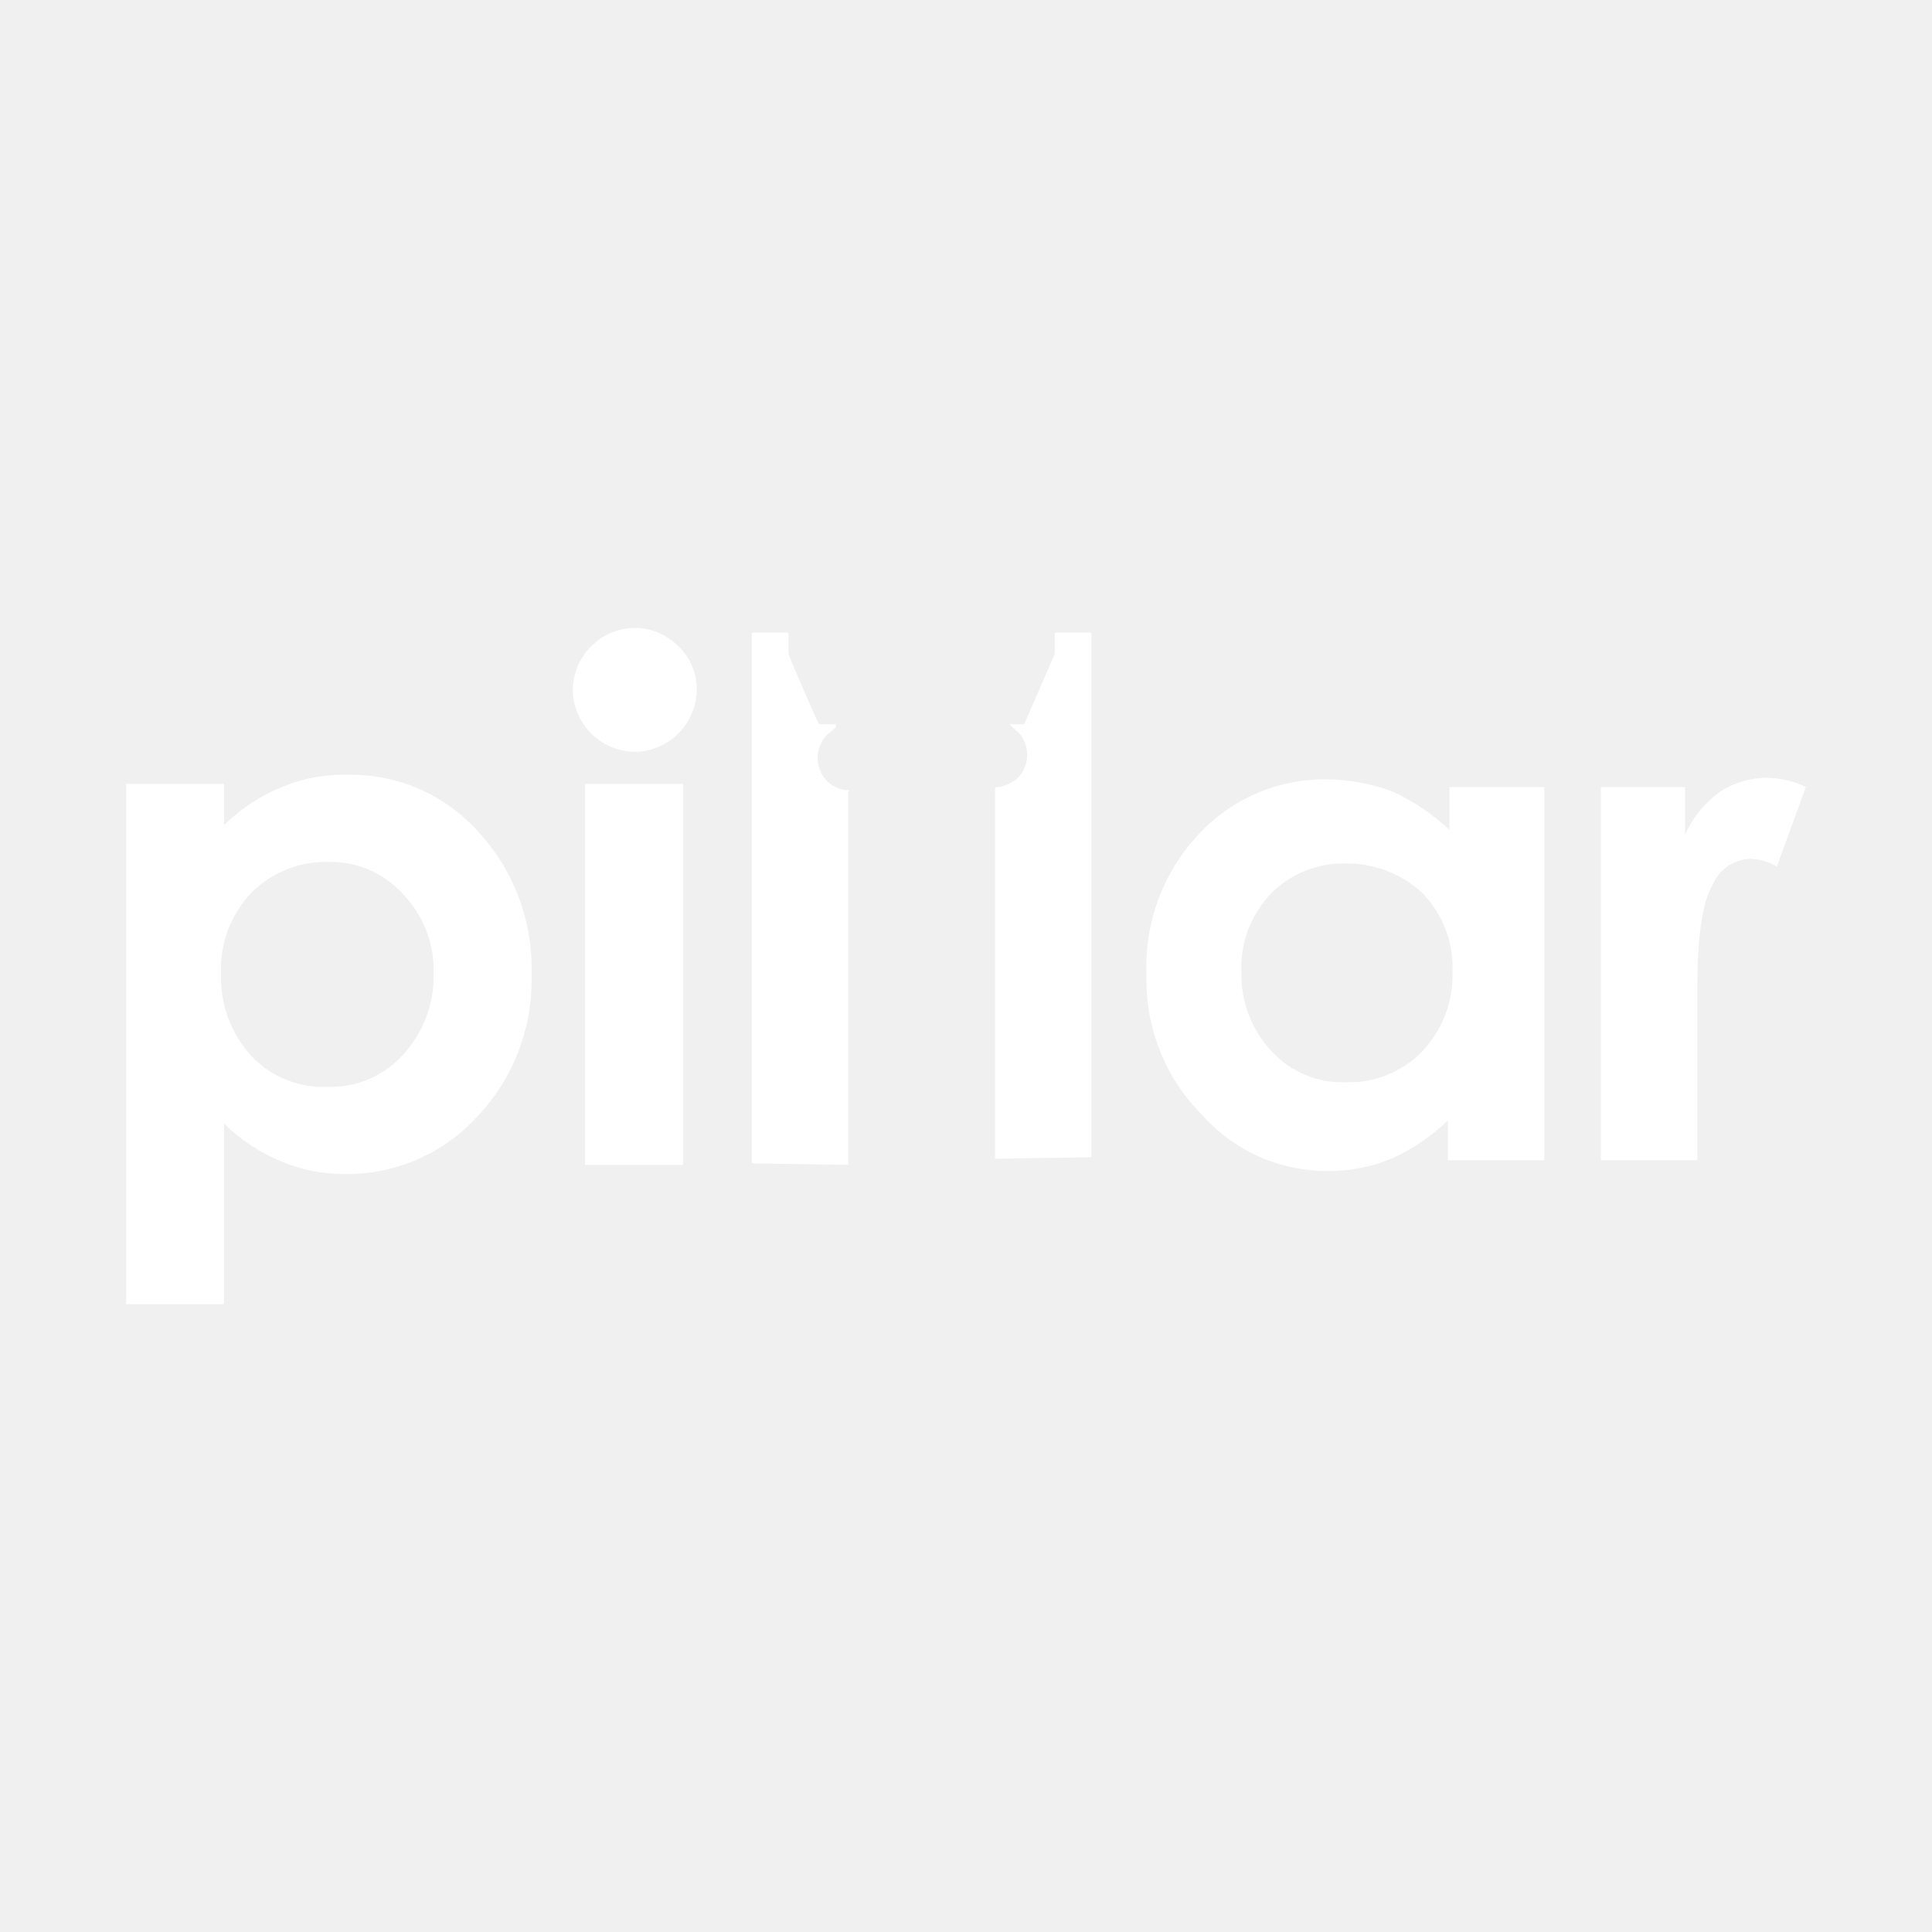
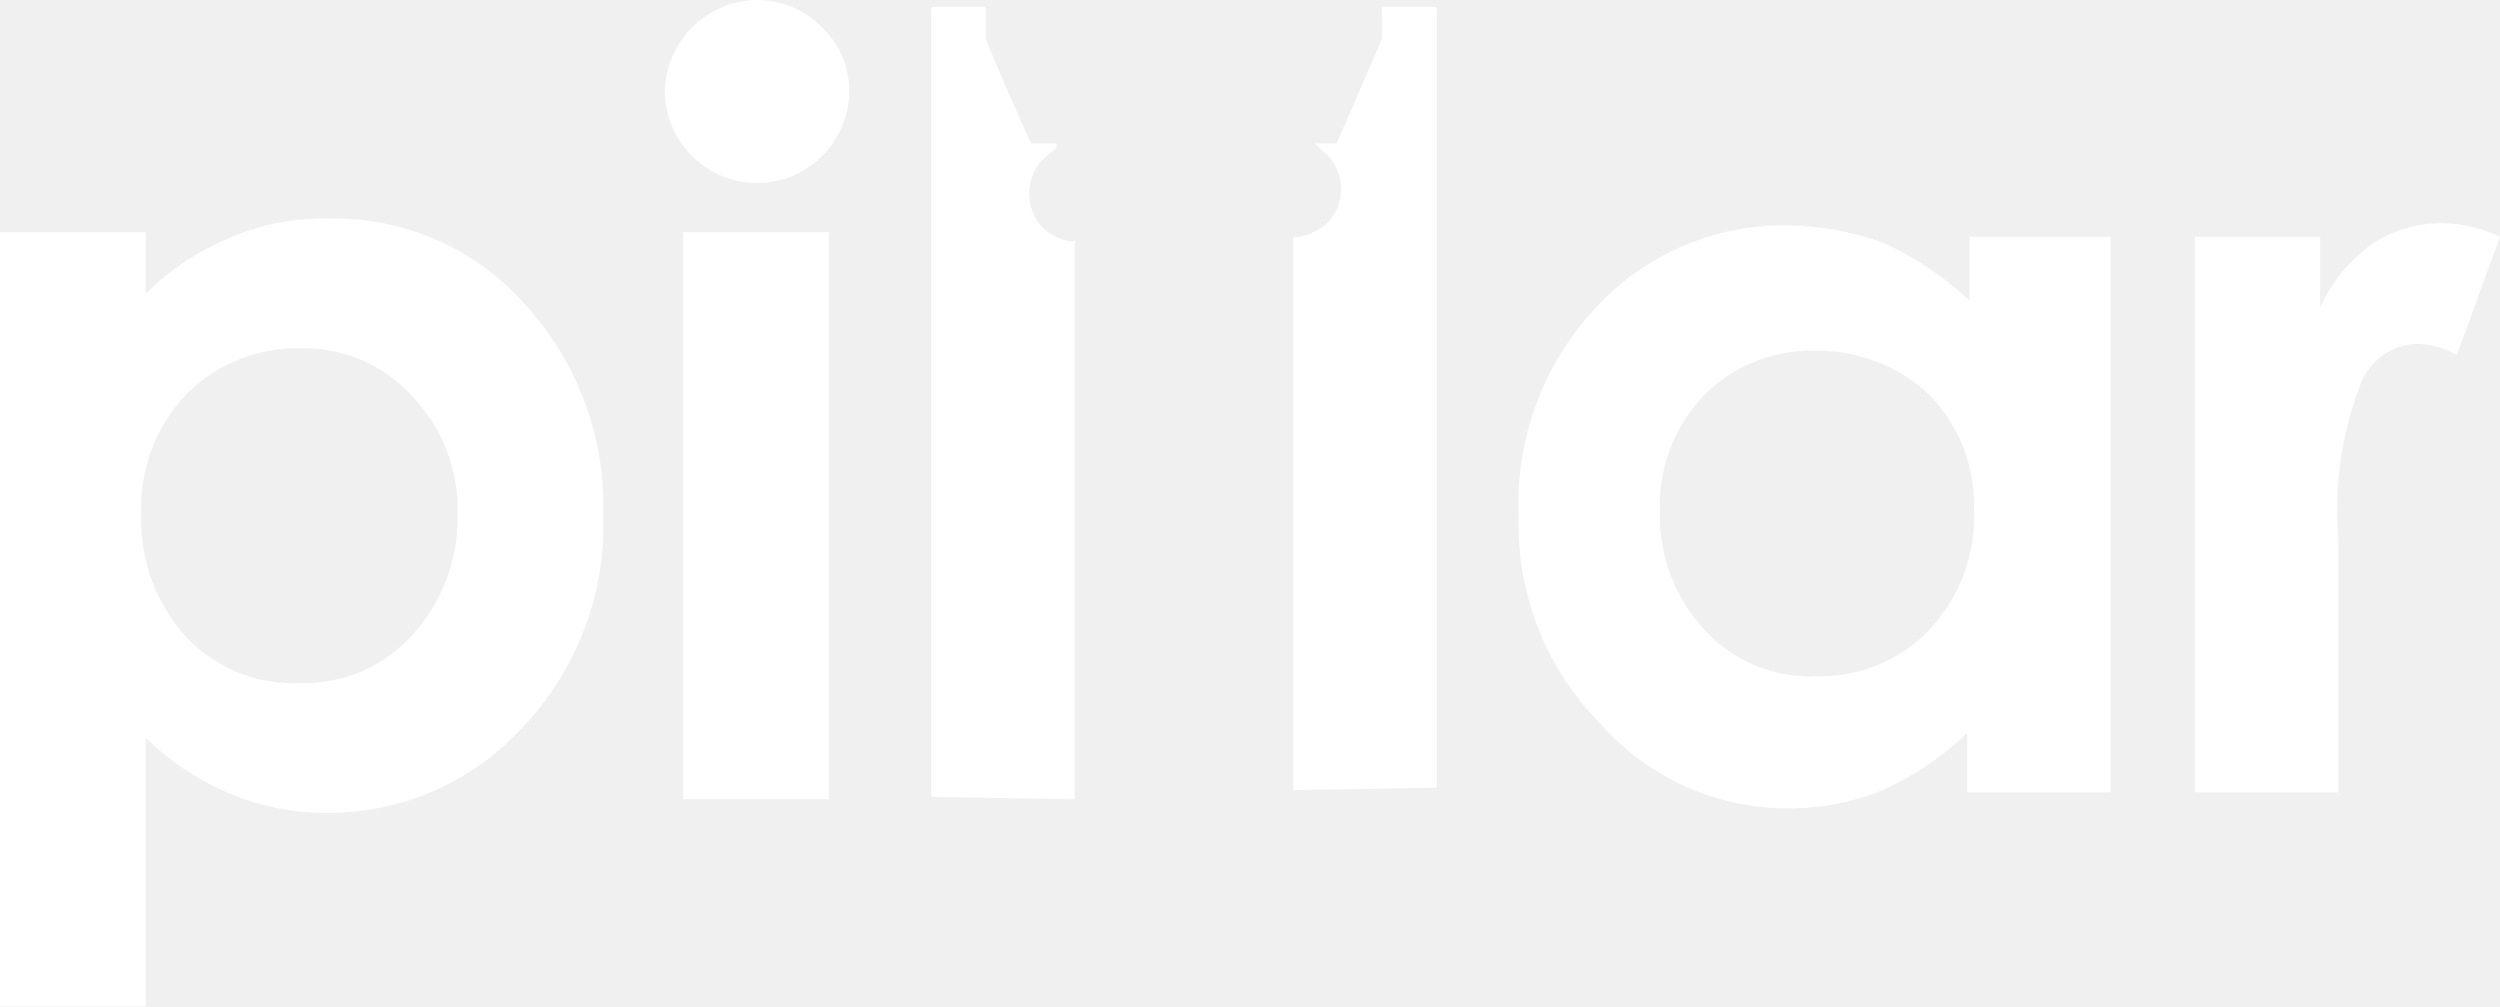
- <svg xmlns="http://www.w3.org/2000/svg" width="100" height="100" viewbox="0 30 0 60" preserveAspectRatio="xMinYMin meet">
-   <switch>
-     <g>
-       <g fill="#FFF">
-         <path d="M43.903 40.894h-.159a1.806 1.806 0 0 1-.95-.475 1.722 1.722 0 0 1 0-2.376l.475-.396v-.158h-.87c-.08-.08-1.585-3.563-1.585-3.643v-1.03a.078.078 0 0 0-.075-.078h-1.746a.078.078 0 0 0-.079.076v27.322c0 .043.033.078.076.079h.003l4.91.08V40.972c.079-.08.079-.08 0-.08M56.414 32.738h-1.742a.078.078 0 0 0-.08.075v1.034s-1.504 3.483-1.583 3.642h-.792c.08 0 .159.158.475.396.634.665.634 1.71 0 2.375a2.157 2.157 0 0 1-.95.475h-.158a.078.078 0 0 0-.08.076v19.166l4.91-.079c.08 0 .08 0 .08-.079V32.817a.078.078 0 0 0-.077-.08h-.003M11.595 40.577v2.138a9.018 9.018 0 0 1 3.01-1.98 8.152 8.152 0 0 1 3.404-.633 8.828 8.828 0 0 1 6.73 2.93 10.423 10.423 0 0 1 2.772 7.443 10.22 10.22 0 0 1-2.85 7.364 9.115 9.115 0 0 1-6.81 2.93 8.473 8.473 0 0 1-3.247-.633 9.388 9.388 0 0 1-3.009-1.98V67.5H6.527V40.577h5.068m5.385 4.038a5.433 5.433 0 0 0-3.96 1.584 5.736 5.736 0 0 0-1.583 4.197 6.061 6.061 0 0 0 1.584 4.276 5.137 5.137 0 0 0 3.959 1.584 5.032 5.032 0 0 0 3.88-1.663 6.002 6.002 0 0 0 1.584-4.197 5.675 5.675 0 0 0-1.584-4.118 5.032 5.032 0 0 0-3.88-1.663M32.817 32.5a3.171 3.171 0 0 1 2.296.95c.629.596.974 1.431.95 2.297a3.248 3.248 0 0 1-3.167 3.167 3.244 3.244 0 0 1-3.247-3.242v-.004a3.248 3.248 0 0 1 3.168-3.168m-2.534 8.077h5.068v19.717h-5.068V40.577zM74.943 40.735h4.989v19.322h-4.989v-2.06c-.859.82-1.85 1.489-2.93 1.98a8.37 8.37 0 0 1-3.167.634 8.663 8.663 0 0 1-6.652-2.93 9.85 9.85 0 0 1-2.85-7.206 9.987 9.987 0 0 1 2.692-7.285 8.866 8.866 0 0 1 6.652-2.85 9.98 9.98 0 0 1 3.405.633 11.247 11.247 0 0 1 2.93 1.98v-2.218m-5.385 3.96a5.252 5.252 0 0 0-3.88 1.583 5.559 5.559 0 0 0-1.505 4.039 5.808 5.808 0 0 0 1.584 4.117 4.968 4.968 0 0 0 3.88 1.584 5.252 5.252 0 0 0 3.88-1.584 5.736 5.736 0 0 0 1.584-4.196 5.489 5.489 0 0 0-1.584-4.039 5.709 5.709 0 0 0-3.96-1.504M82.862 40.735h4.355v2.455a5.621 5.621 0 0 1 1.821-2.217 4.447 4.447 0 0 1 2.455-.713 4.813 4.813 0 0 1 1.98.475l-1.505 4.118a2.786 2.786 0 0 0-1.425-.396 2.18 2.18 0 0 0-1.9 1.346c-.555.95-.792 2.772-.792 5.464v8.79h-4.99V40.734" />
-       </g>
-     </g>
-   </switch>
+ <svg xmlns="http://www.w3.org/2000/svg" viewBox="0 0 62.104 25">
+   <defs>
+     <style>.a{fill:#fff;}</style>
+   </defs>
+   <path class="a" d="M26.697,5.996h-.114a1.289,1.289,0,0,1-.678-.339,1.23,1.23,0,0,1,0-1.697l.339-.283V3.564h-.622c-.057-.057-1.132-2.545-1.132-2.602V.226A.056.056,0,0,0,24.437.17H23.19a.056.056,0,0,0-.056.054V19.74a.056.056,0,0,0,.054.057H23.19l3.507.057V6.051c.056-.057.056-.057,0-.057M35.633.17H34.389a.056.056,0,0,0-.057.054V.962S33.258,3.45,33.201,3.564h-.566c.057,0,.114.113.339.283a1.229,1.229,0,0,1,0,1.696,1.539,1.539,0,0,1-.678.339h-.113a.056.056,0,0,0-.057.054h0v13.69l3.507-.057c.057,0,.057,0,.057-.056V.227a.056.056,0,0,0-.054-.057h-.003M3.62,5.769V7.296A6.442,6.442,0,0,1,5.77,5.882,5.824,5.824,0,0,1,8.201,5.43a6.306,6.306,0,0,1,4.807,2.093,7.445,7.445,0,0,1,1.98,5.316,7.3,7.3,0,0,1-2.036,5.26,6.511,6.511,0,0,1-4.864,2.093A6.051,6.051,0,0,1,5.769,19.74,6.705,6.705,0,0,1,3.62,18.326V25H0V5.769H3.62M7.466,8.654A3.881,3.881,0,0,0,4.638,9.785a4.097,4.097,0,0,0-1.131,2.998,4.33,4.33,0,0,0,1.131,3.054,3.669,3.669,0,0,0,2.828,1.131,3.594,3.594,0,0,0,2.771-1.188,4.287,4.287,0,0,0,1.131-2.998,4.053,4.053,0,0,0-1.131-2.941A3.594,3.594,0,0,0,7.466,8.654M18.779,0a2.265,2.265,0,0,1,1.64.679,2.176,2.176,0,0,1,.678,1.641,2.291,2.291,0,0,1-4.581-.053V2.263A2.32,2.32,0,0,1,18.779,0m-1.81,5.769h3.62V19.853h-3.62Zm31.9.113h3.564V19.684H48.868V18.212a7.567,7.567,0,0,1-2.093,1.414,5.979,5.979,0,0,1-2.262.453,6.188,6.188,0,0,1-4.751-2.093,7.036,7.036,0,0,1-2.036-5.147,7.133,7.133,0,0,1,1.923-5.204A6.333,6.333,0,0,1,44.401,5.6a7.128,7.128,0,0,1,2.432.452,8.034,8.034,0,0,1,2.093,1.414V5.882M45.079,8.711a3.751,3.751,0,0,0-2.771,1.131,3.97,3.97,0,0,0-1.075,2.885,4.148,4.148,0,0,0,1.131,2.941,3.549,3.549,0,0,0,2.771,1.131,3.752,3.752,0,0,0,2.771-1.131A4.097,4.097,0,0,0,49.038,12.67a3.92,3.92,0,0,0-1.131-2.885,4.078,4.078,0,0,0-2.829-1.074m9.446-2.829h3.111V7.636a4.016,4.016,0,0,1,1.301-1.584A3.176,3.176,0,0,1,60.69,5.543a3.438,3.438,0,0,1,1.414.339L61.029,8.824a1.991,1.991,0,0,0-1.018-.283,1.557,1.557,0,0,0-1.357.961,8.748,8.748,0,0,0-.566,3.903v6.279H54.524V5.881" />
</svg>
